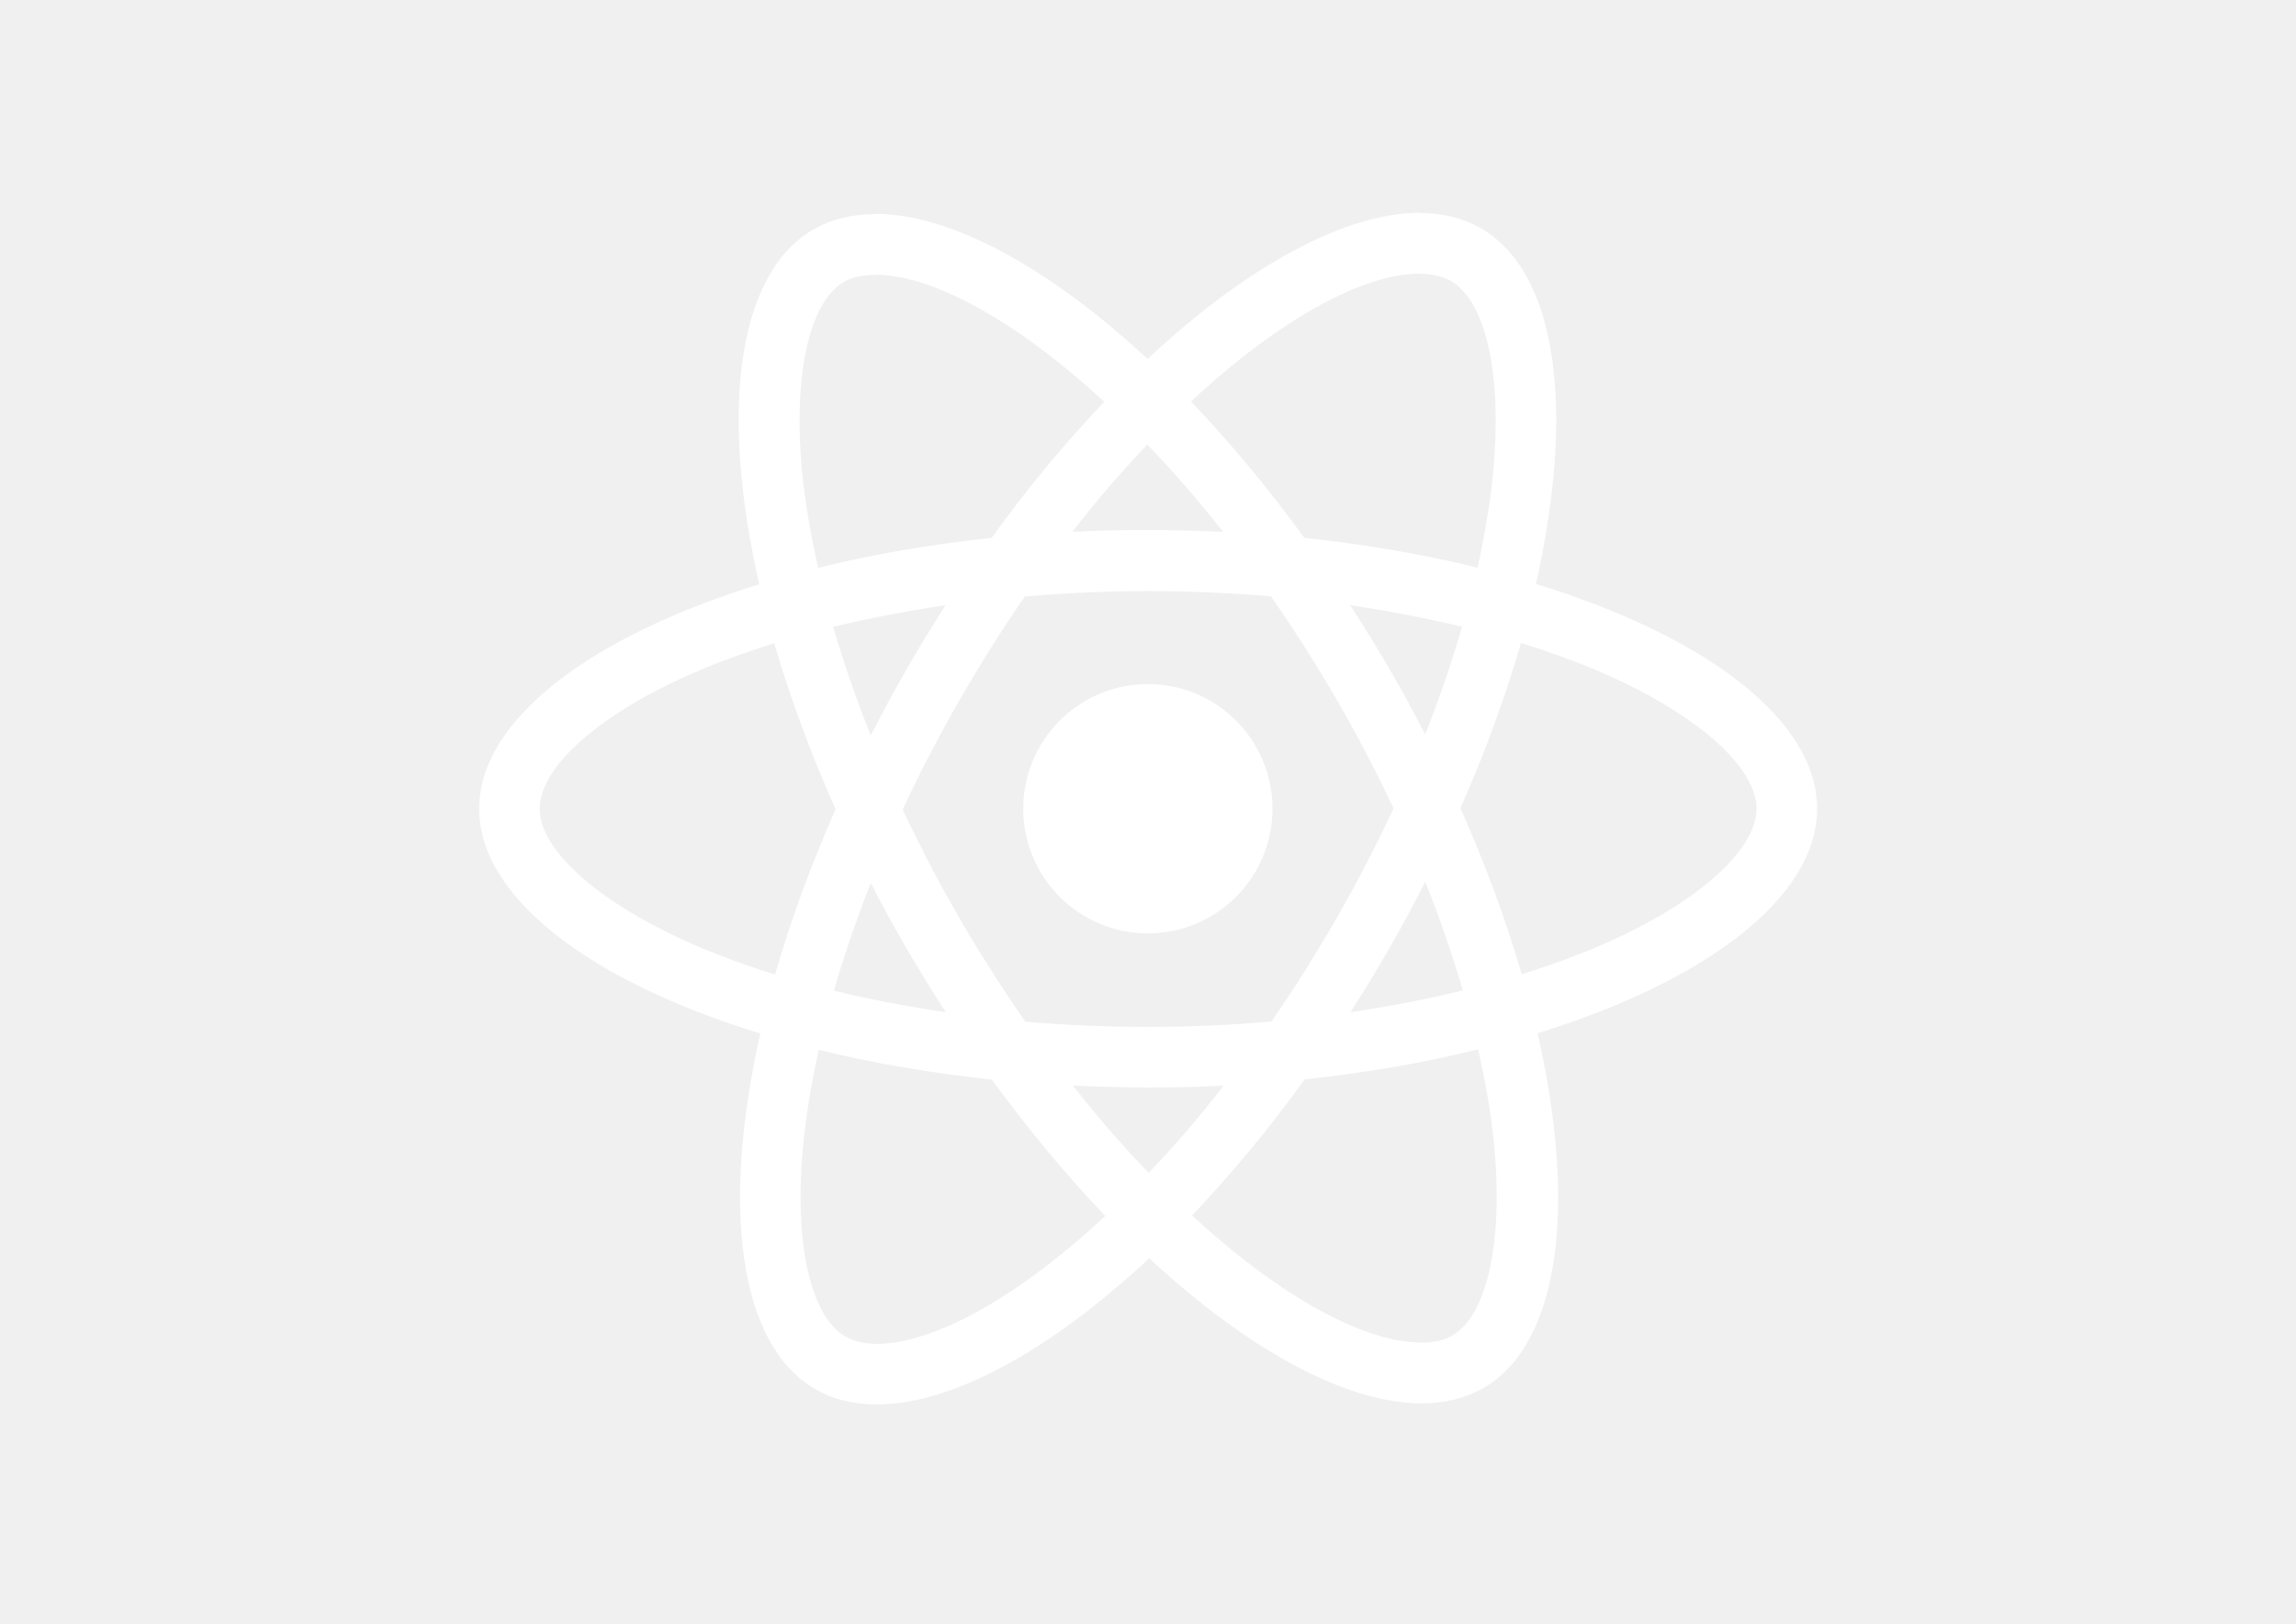
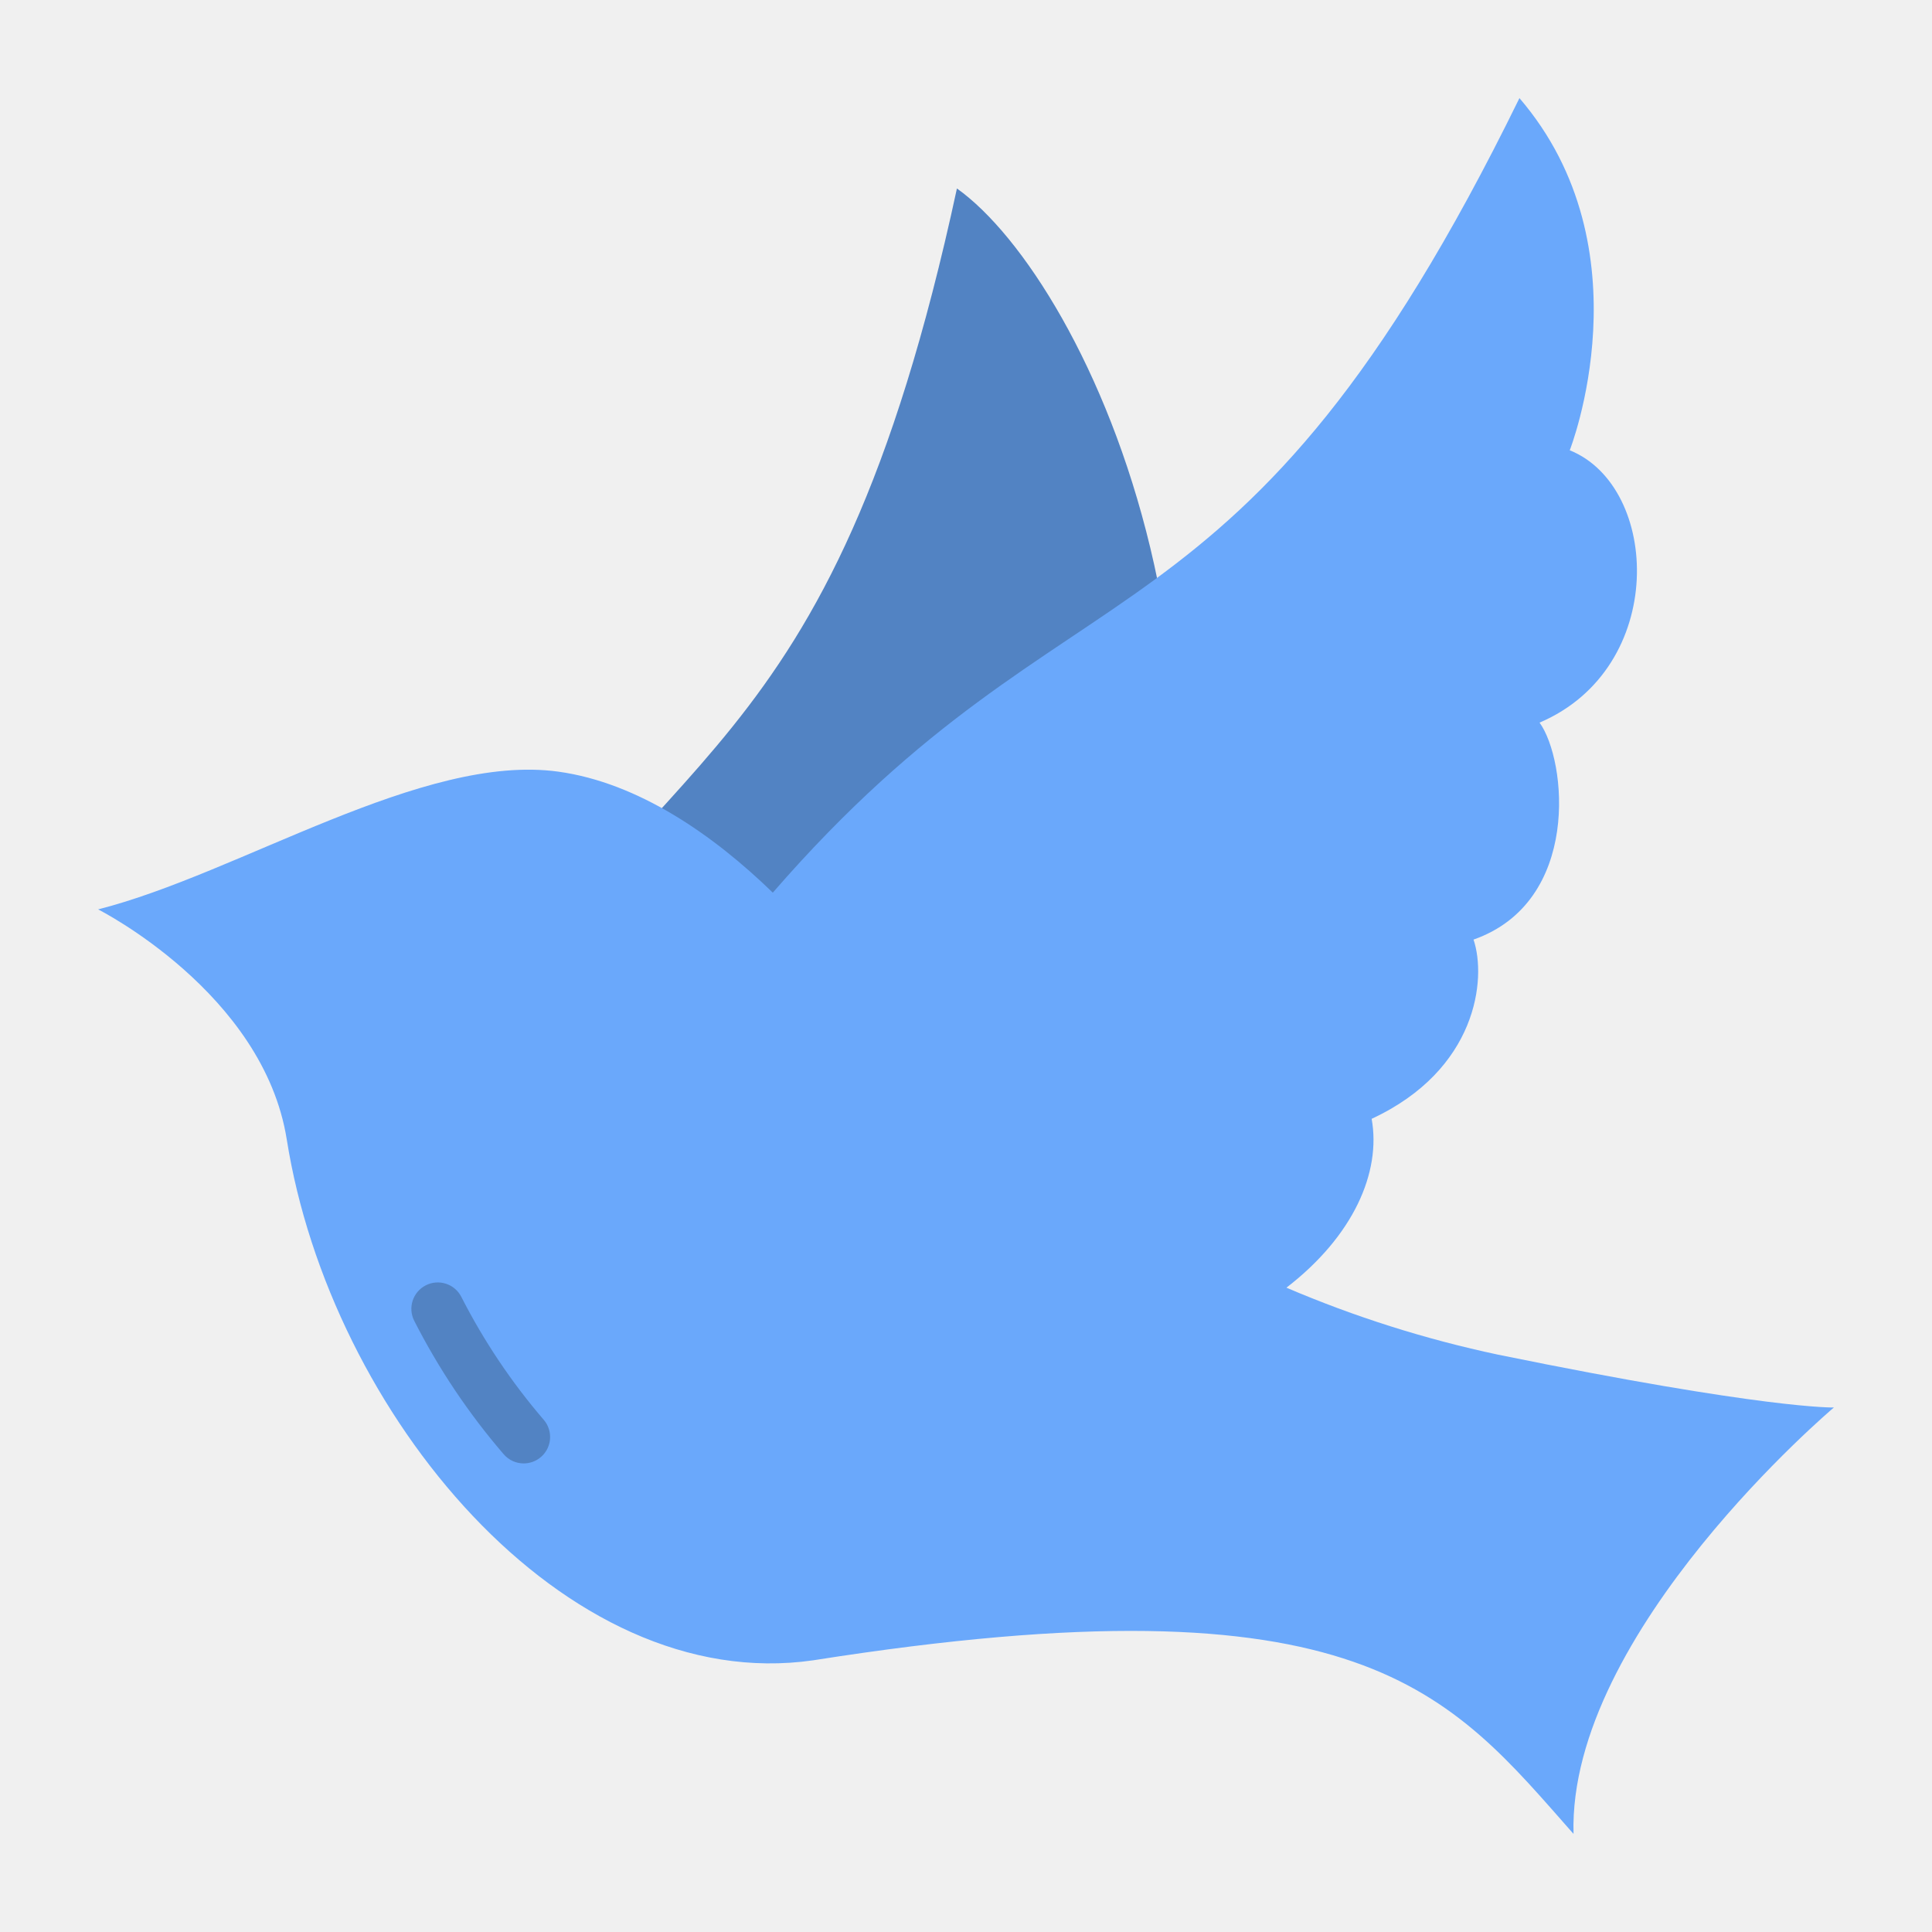
- <svg xmlns="http://www.w3.org/2000/svg" viewBox="0 0 841.9 595.3">
-   <g fill="#FFF">
-     <path d="M666.3 296.5c0-32.5-40.7-63.3-103.1-82.4 14.4-63.6 8-114.2-20.2-130.4-6.5-3.8-14.1-5.6-22.4-5.6v22.3c4.6 0 8.3.9 11.4 2.6 13.6 7.8 19.5 37.5 14.9 75.7-1.1 9.4-2.9 19.3-5.1 29.4-19.6-4.8-41-8.5-63.5-10.9-13.5-18.5-27.5-35.3-41.6-50 32.6-30.3 63.2-46.9 84-46.9V78c-27.5 0-63.5 19.6-99.9 53.6-36.4-33.8-72.4-53.2-99.9-53.2v22.3c20.7 0 51.4 16.5 84 46.6-14 14.7-28 31.4-41.3 49.9-22.6 2.4-44 6.1-63.6 11-2.3-10-4-19.7-5.2-29-4.7-38.2 1.1-67.9 14.6-75.8 3-1.8 6.9-2.6 11.5-2.6V78.5c-8.4 0-16 1.8-22.6 5.6-28.1 16.2-34.4 66.7-19.9 130.1-62.2 19.2-102.7 49.9-102.7 82.3 0 32.5 40.7 63.3 103.1 82.4-14.4 63.6-8 114.2 20.2 130.4 6.5 3.8 14.1 5.6 22.5 5.6 27.5 0 63.5-19.6 99.9-53.6 36.4 33.8 72.4 53.2 99.9 53.2 8.4 0 16-1.8 22.6-5.6 28.1-16.2 34.4-66.7 19.9-130.1 62-19.1 102.5-49.9 102.5-82.3zm-130.2-66.7c-3.7 12.9-8.3 26.2-13.5 39.5-4.1-8-8.4-16-13.1-24-4.6-8-9.5-15.8-14.4-23.4 14.2 2.1 27.9 4.7 41 7.9zm-45.8 106.5c-7.8 13.5-15.8 26.3-24.1 38.2-14.9 1.3-30 2-45.2 2-15.1 0-30.2-.7-45-1.9-8.3-11.9-16.4-24.6-24.2-38-7.6-13.1-14.5-26.4-20.8-39.8 6.2-13.4 13.2-26.8 20.7-39.9 7.8-13.5 15.8-26.3 24.1-38.2 14.9-1.3 30-2 45.2-2 15.1 0 30.2.7 45 1.9 8.3 11.9 16.4 24.6 24.2 38 7.6 13.1 14.5 26.4 20.8 39.8-6.3 13.4-13.2 26.8-20.7 39.9zm32.3-13c5.4 13.4 10 26.8 13.8 39.8-13.1 3.2-26.9 5.9-41.2 8 4.9-7.7 9.8-15.6 14.4-23.7 4.6-8 8.9-16.1 13-24.1zM421.2 430c-9.3-9.6-18.6-20.3-27.8-32 9 .4 18.2.7 27.5.7 9.4 0 18.7-.2 27.8-.7-9 11.7-18.3 22.4-27.5 32zm-74.4-58.9c-14.2-2.1-27.9-4.7-41-7.9 3.7-12.9 8.3-26.2 13.5-39.5 4.1 8 8.4 16 13.1 24 4.7 8 9.5 15.8 14.4 23.4zM420.7 163c9.3 9.6 18.6 20.3 27.8 32-9-.4-18.2-.7-27.5-.7-9.4 0-18.7.2-27.8.7 9-11.7 18.3-22.4 27.5-32zm-74 58.9c-4.9 7.7-9.8 15.6-14.4 23.7-4.6 8-8.9 16-13 24-5.4-13.4-10-26.8-13.8-39.8 13.1-3.1 26.9-5.8 41.2-7.9zm-90.5 125.2c-35.4-15.1-58.3-34.9-58.3-50.6 0-15.7 22.9-35.6 58.3-50.6 8.6-3.7 18-7 27.7-10.1 5.7 19.6 13.2 40 22.5 60.9-9.2 20.8-16.6 41.1-22.2 60.6-9.9-3.1-19.3-6.5-28-10.2zM310 490c-13.6-7.8-19.5-37.5-14.9-75.7 1.1-9.4 2.9-19.3 5.1-29.4 19.6 4.8 41 8.5 63.5 10.9 13.5 18.5 27.5 35.3 41.6 50-32.6 30.3-63.2 46.9-84 46.9-4.5-.1-8.3-1-11.3-2.7zm237.2-76.2c4.7 38.2-1.1 67.9-14.6 75.8-3 1.8-6.9 2.6-11.5 2.6-20.7 0-51.4-16.5-84-46.6 14-14.7 28-31.4 41.3-49.9 22.6-2.4 44-6.1 63.6-11 2.3 10.1 4.1 19.8 5.2 29.1zm38.5-66.7c-8.6 3.7-18 7-27.7 10.1-5.7-19.6-13.2-40-22.5-60.9 9.2-20.8 16.6-41.1 22.2-60.6 9.9 3.1 19.3 6.5 28.1 10.2 35.4 15.1 58.3 34.9 58.3 50.6-.1 15.7-23 35.6-58.4 50.6zM320.8 78.4z" />
-     <circle cx="420.9" cy="296.5" r="45.7" />
-     <path d="M520.5 78.1z" />
+ <svg xmlns="http://www.w3.org/2000/svg" height="512" viewBox="0 0 128 128" width="512">
+   <g>
+     <path d="m72.506 78.842c13.347-31.133-.427-60.176-9.107-66.355-8.471 39.277-20.14 36.173-33.21 59.013z" fill="#5283c3" />
+     <path d="m99.25 89.75a75.654 75.654 0 0 1 -14.021-4.438c4.432-3.414 6.287-7.636 5.646-11.187 7-3.25 7.625-9.292 6.75-11.875 7.125-2.5 6.183-11.875 4.375-14.375 8.5-3.625 8-15.625 2-18.042 0 0 5.25-13.333-3.333-23.333-18.63 38.056-29.38 29.512-49.467 52.64-3.946-3.833-8.918-7.281-14.2-8.015-9-1.25-21.119 6.74-30.5 9.125 0 0 10.956 5.516 12.5 15.25 2.875 18.125 18.375 36.875 34.875 34.5 36.5-5.75 42.125 2.167 50.375 11.5-.375-13.375 17.25-28.25 17.25-28.25s-4.5.125-22.25-3.5z" fill="#6aa8fb" />
+     <path d="m34.7 96.955a1.746 1.746 0 0 1 -1.323-.6 44.521 44.521 0 0 1 -5.929-8.84 1.75 1.75 0 1 1 3.113-1.6 41.149 41.149 0 0 0 5.46 8.147 1.75 1.75 0 0 1 -1.321 2.893z" fill="#5283c3" />
  </g>
</svg>
